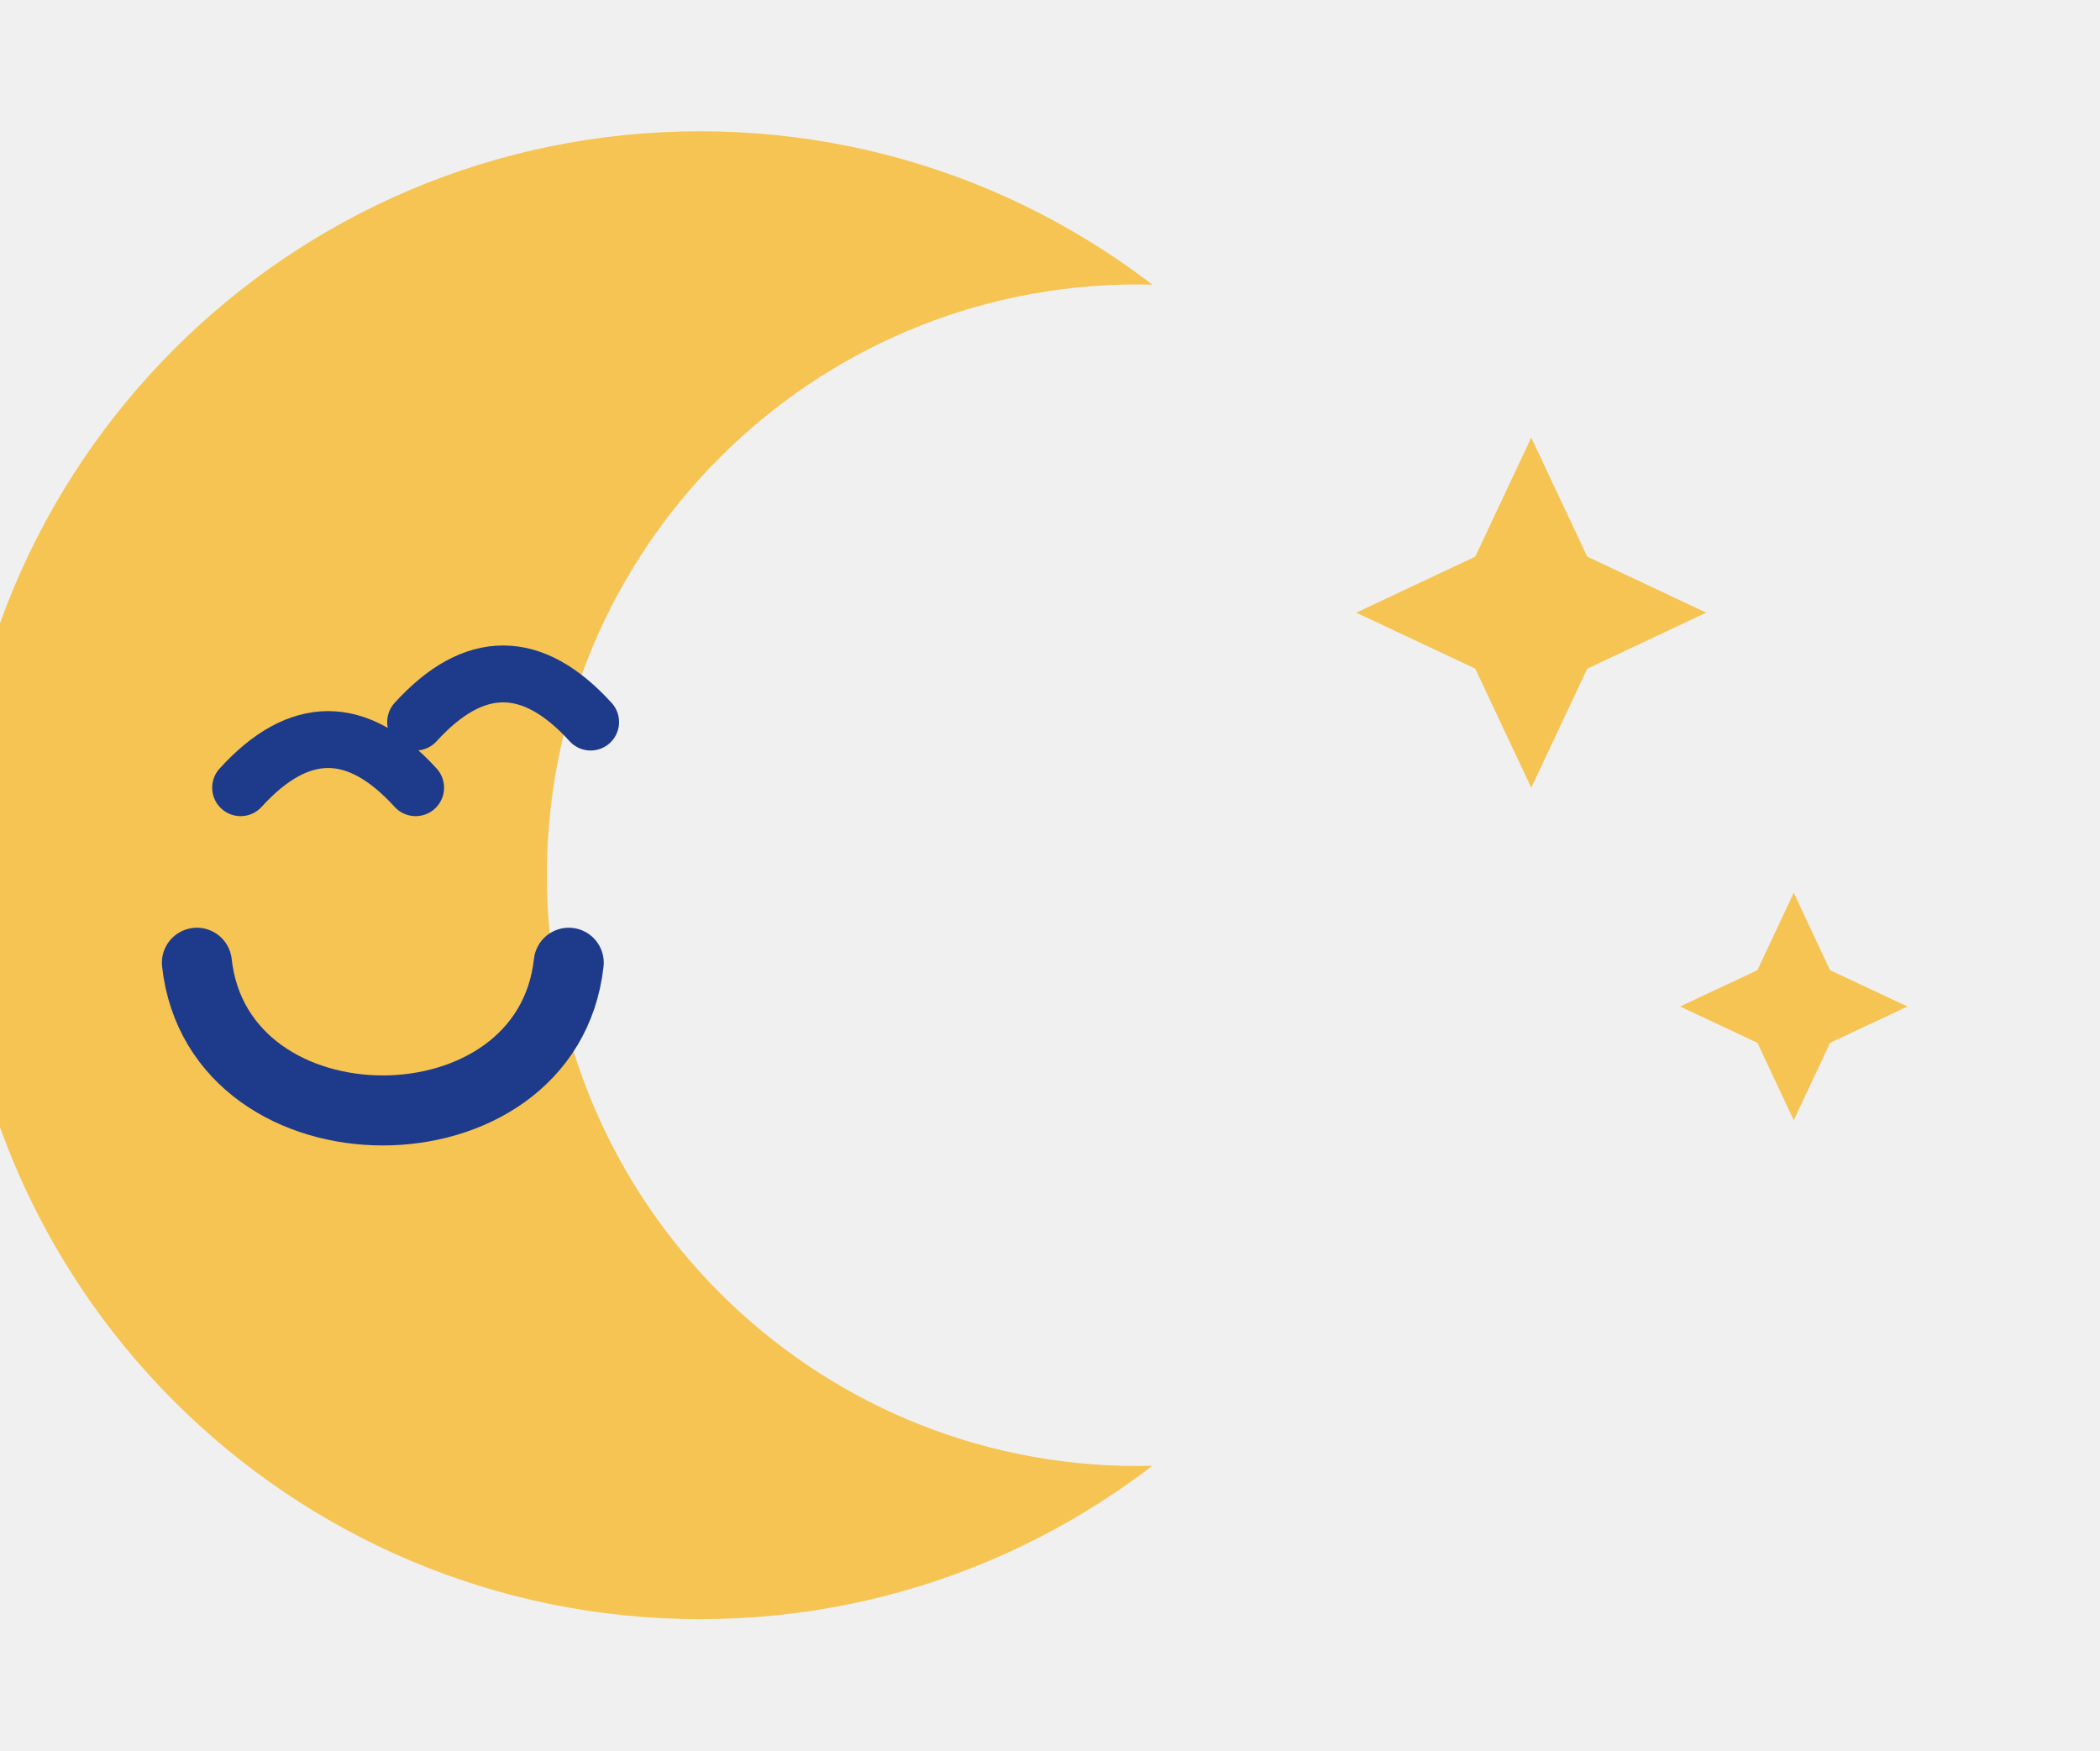
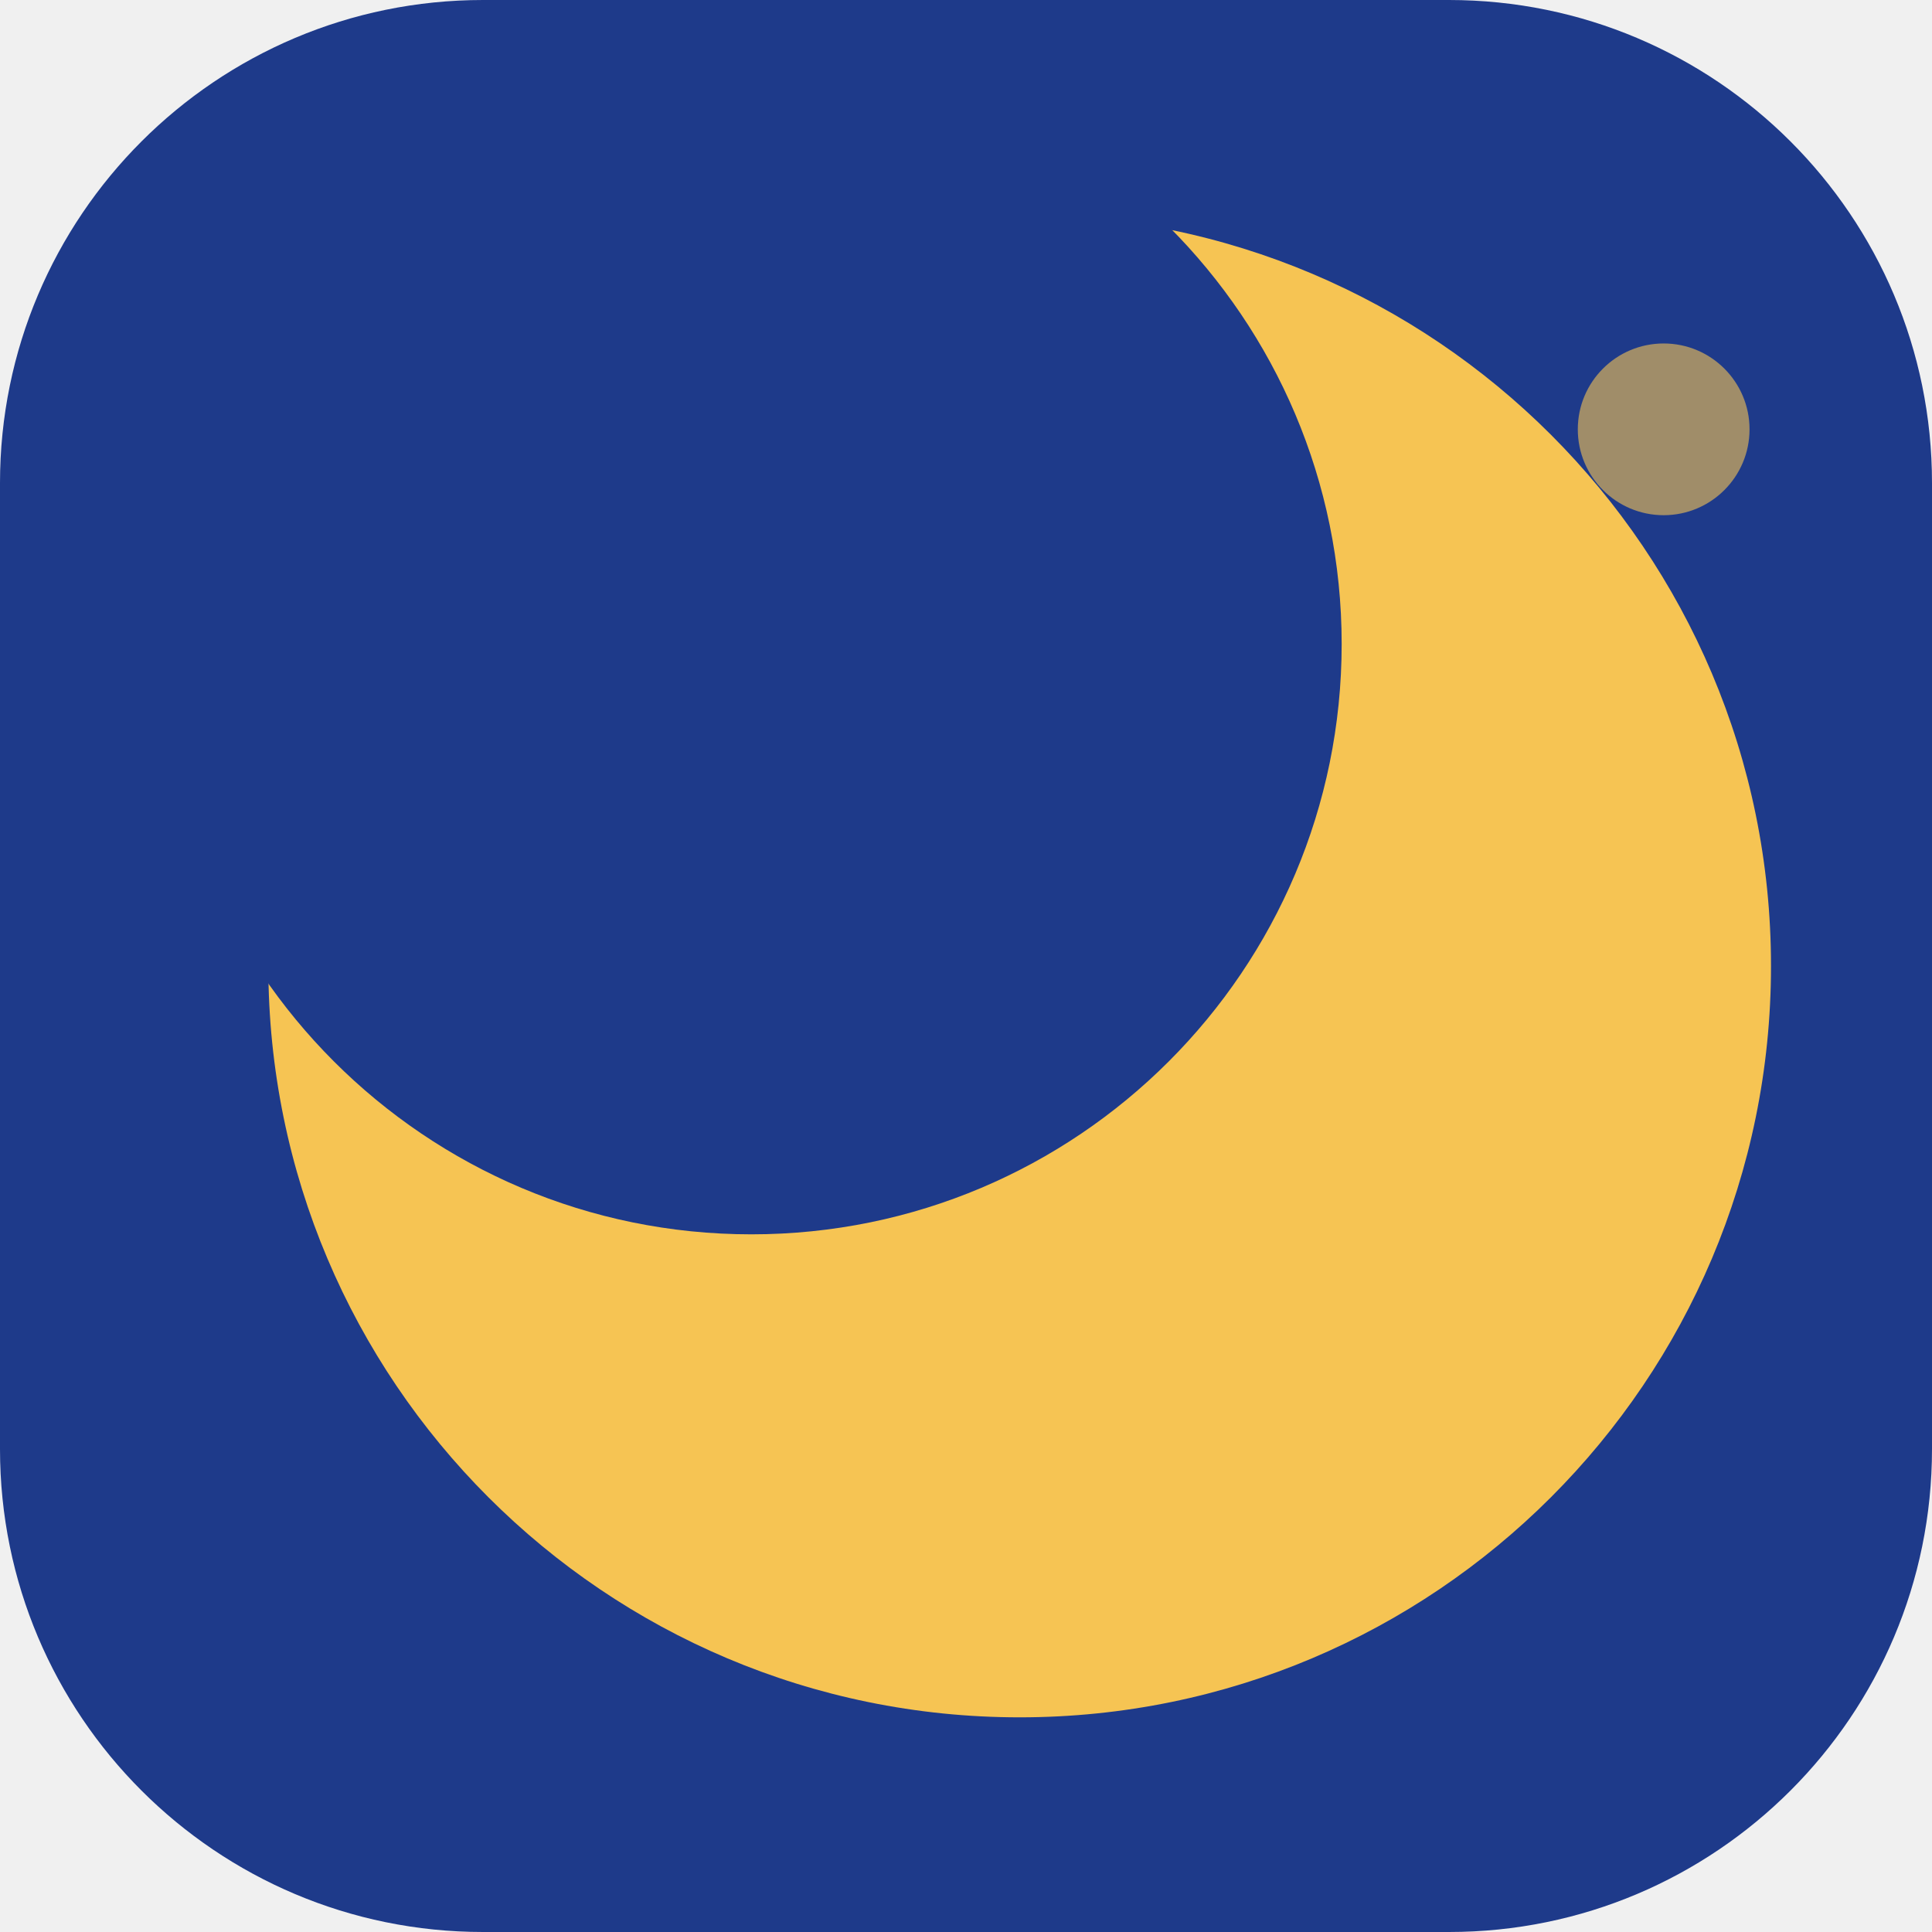
- <svg xmlns="http://www.w3.org/2000/svg" viewBox="0 0 48 40" fill="none">
+ <svg xmlns="http://www.w3.org/2000/svg" viewBox="0 0 36 36" fill="none">
  <defs>
    <mask id="m">
-       <rect width="48" height="40" fill="white" />
-       <circle cx="26" cy="20" r="13.5" fill="black" />
+       <rect width="36" height="36" fill="white" />
+       <circle cx="14" cy="12" r="11" fill="black" />
    </mask>
  </defs>
-   <circle cx="16" cy="20" r="17" fill="#F6C453" mask="url(#m)" />
-   <path d="M 5.5 18 Q 7.5 15.8 9.5 18" stroke="#1E3A8A" stroke-width="1.3" fill="none" stroke-linecap="round" />
-   <path d="M 9.5 16.5 Q 11.5 14.3 13.5 16.5" stroke="#1E3A8A" stroke-width="1.3" fill="none" stroke-linecap="round" />
-   <path d="M 4.5 22 C 5 26.5 12.5 26.5 13 22" stroke="#1E3A8A" stroke-width="1.6" fill="none" stroke-linecap="round" />
-   <path d="M35,10 L36.28,12.72 L39,14 L36.28,15.28 L35,18 L33.72,15.28 L31,14 L33.72,12.72 Z" fill="#F6C453" />
-   <path d="M41,20.4 L41.83,22.17 L43.6,23 L41.83,23.83 L41,25.6 L40.17,23.83 L38.4,23 L40.17,22.17 Z" fill="#F6C453" />
+   <rect width="36" height="36" rx="9" fill="#1E3A8A" />
+   <circle cx="19" cy="18" r="14" fill="#F6C453" mask="url(#m)" />
+   <circle cx="31" cy="8" r="1.6" fill="#F6C453" opacity="0.6" />
</svg>
